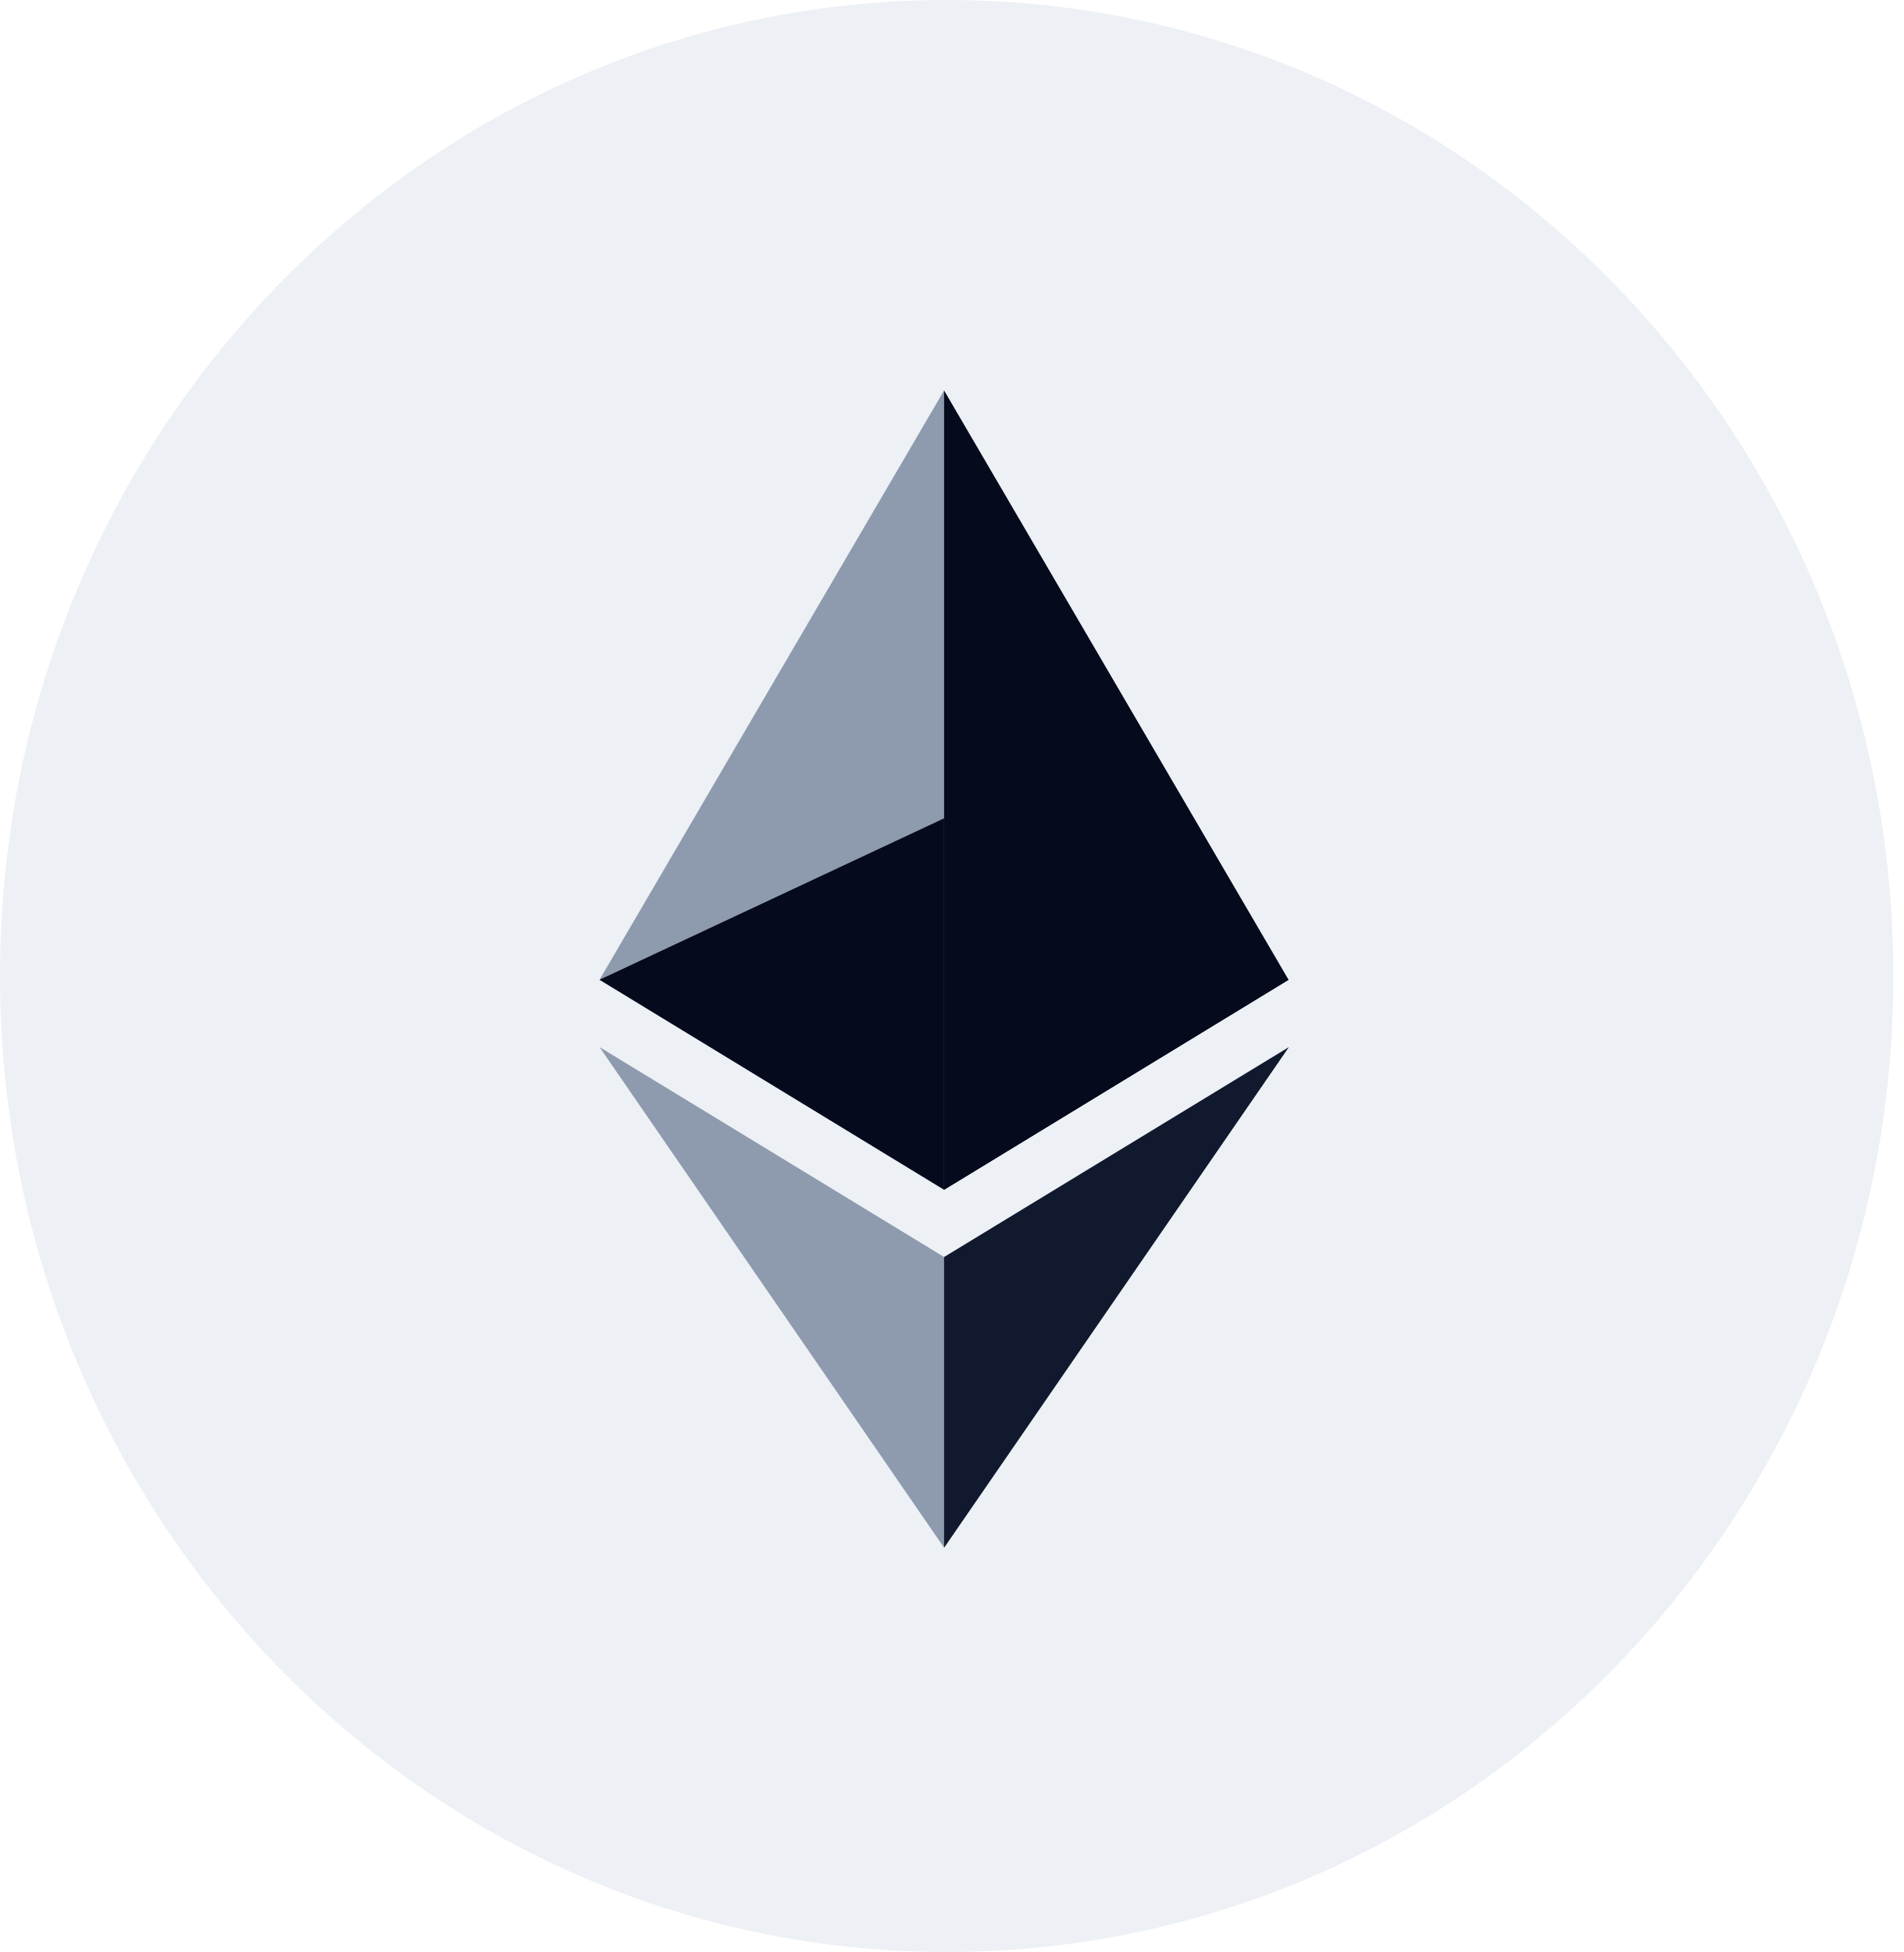
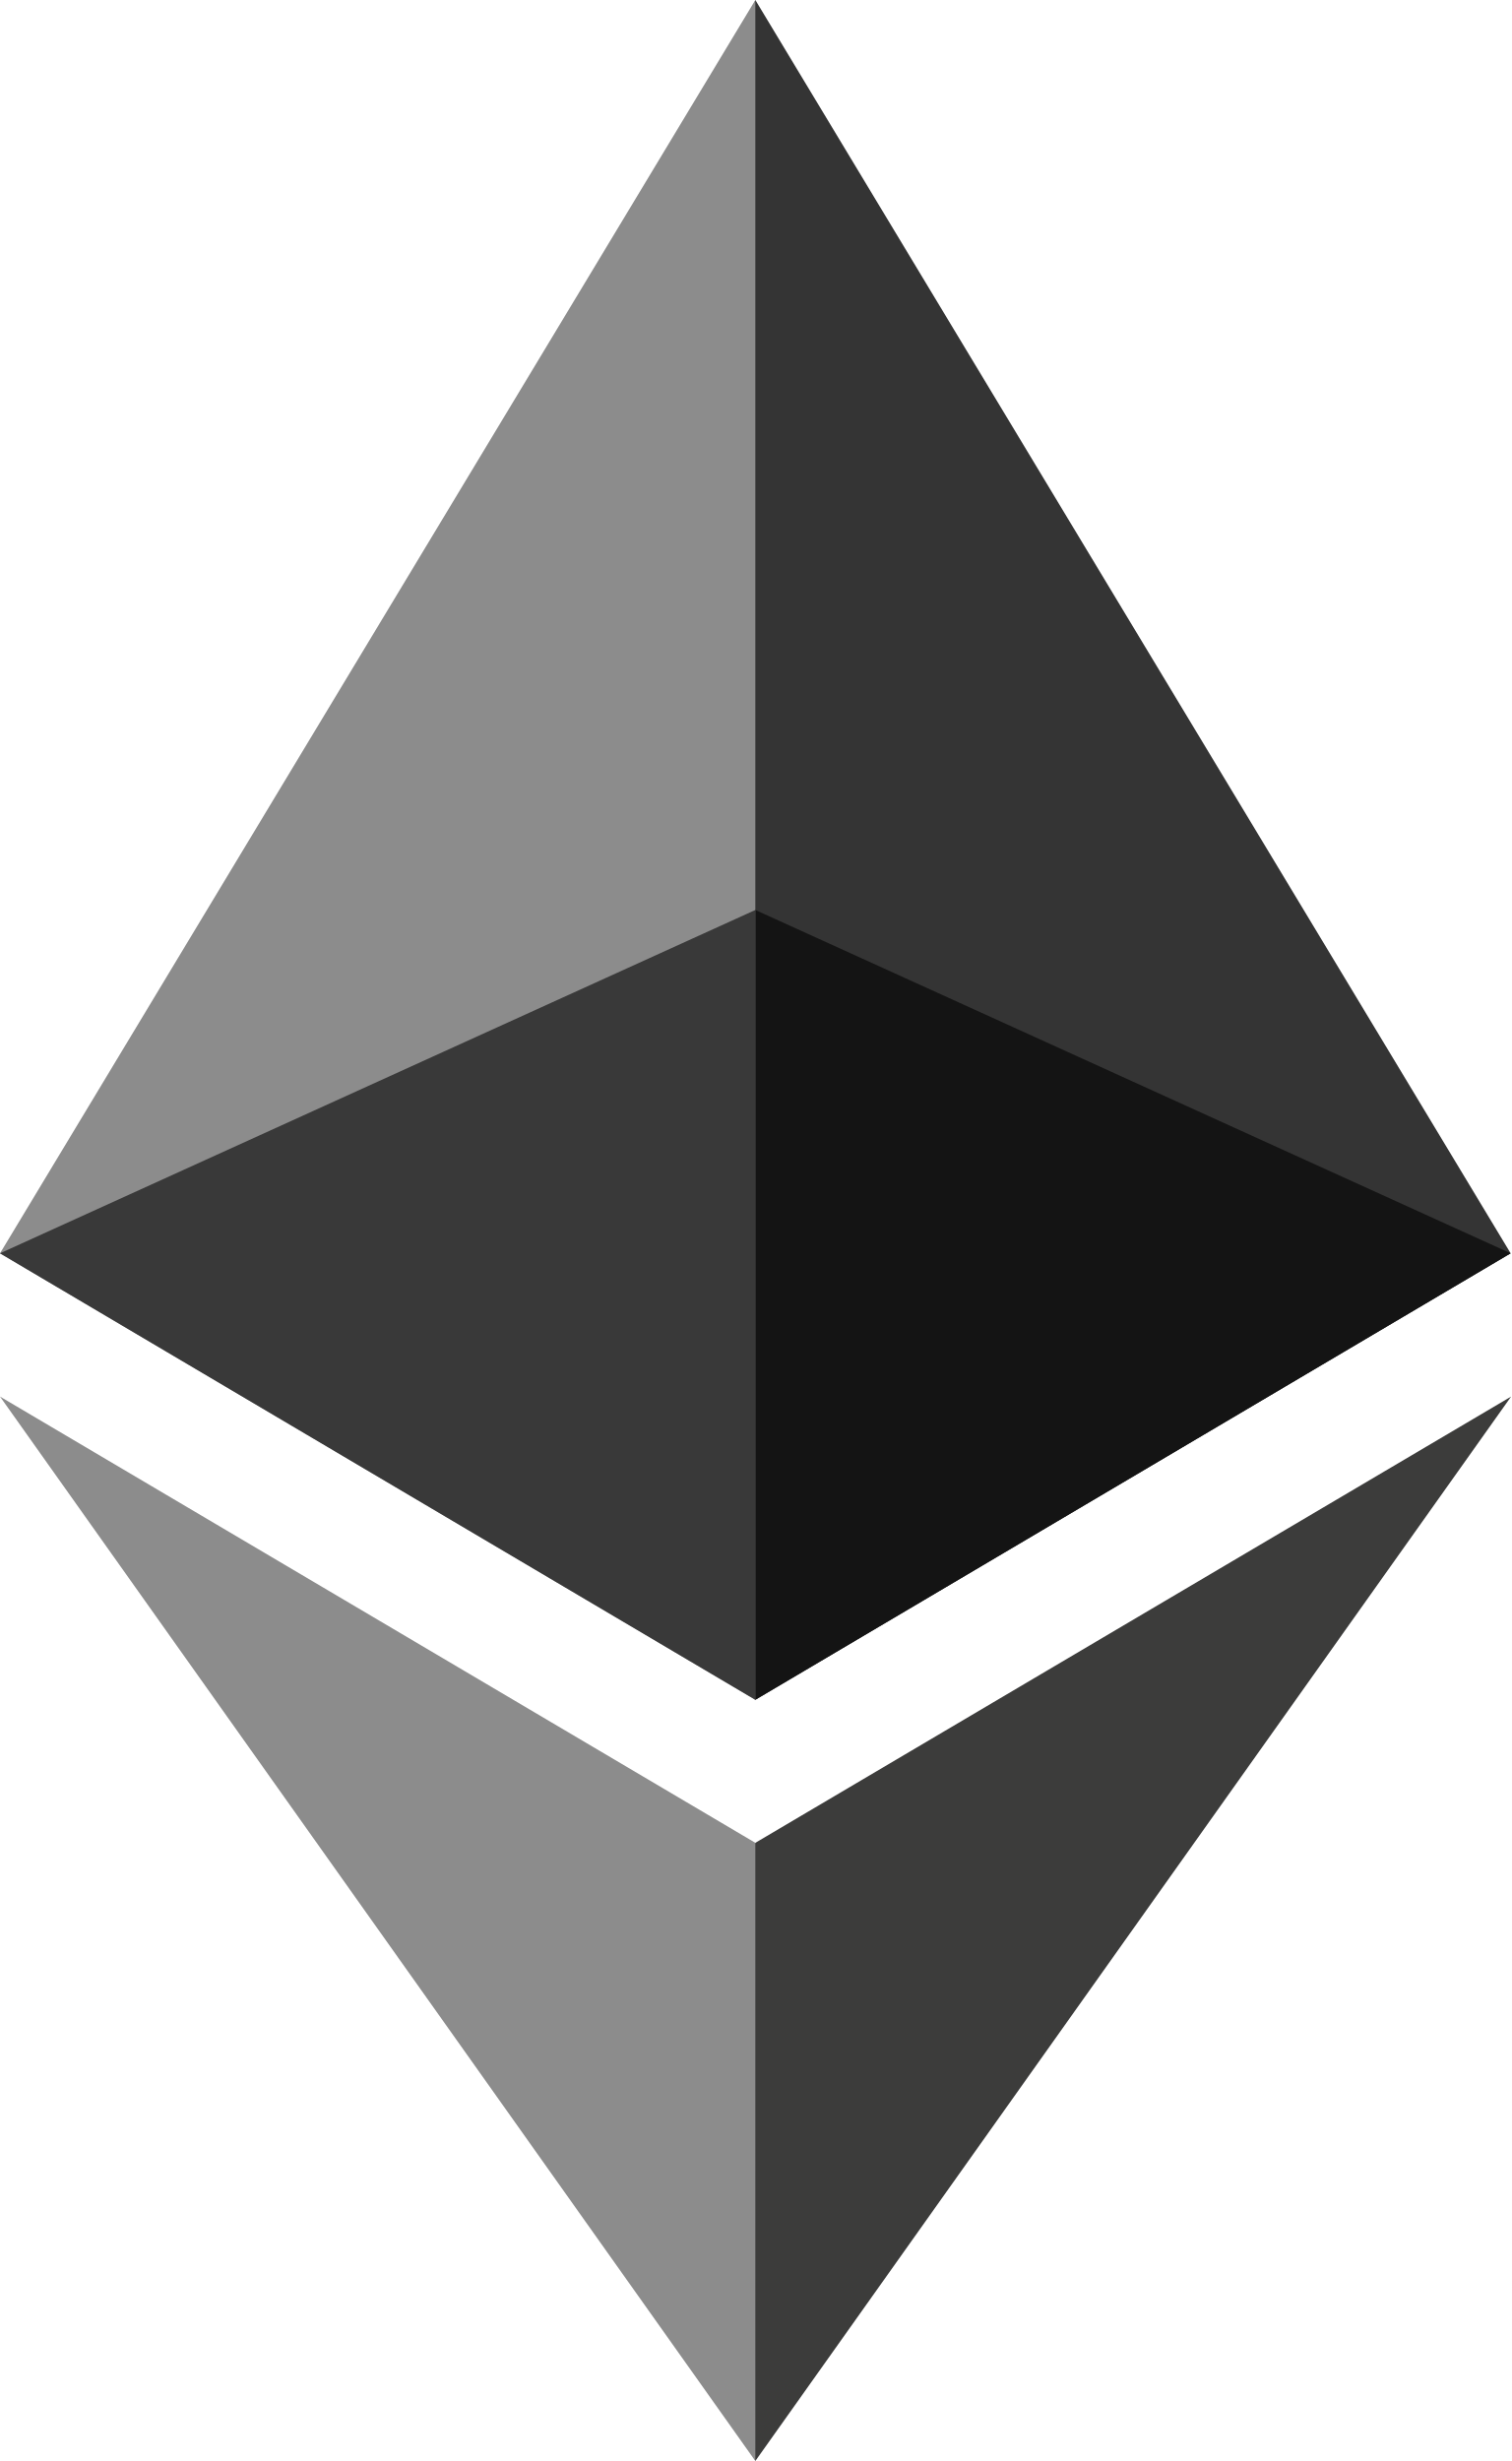
- <svg xmlns="http://www.w3.org/2000/svg" width="39" height="40" viewBox="0 0 39 40" fill="none">
-   <ellipse cx="19.395" cy="20" rx="19.395" ry="20" fill="#EDF0F4" />
-   <path d="M19.341 8L19.186 8.54V24.221L19.341 24.38L26.399 20.077L19.341 8Z" fill="#060A1D" />
-   <path d="M19.342 8L12.283 20.077L19.342 24.38V16.769V8Z" fill="#8E9BAE" />
-   <path d="M19.343 25.758L19.256 25.867V31.453L19.343 31.715L26.406 21.457L19.343 25.758Z" fill="#10192D" />
-   <path d="M19.342 31.715V25.758L12.283 21.457L19.342 31.715Z" fill="#8E9BAE" />
-   <path d="M19.343 24.38L26.401 20.077L19.343 16.769V24.38Z" fill="#060A1D" />
-   <path d="M12.283 20.077L19.342 24.38V16.769L12.283 20.077Z" fill="#060A1D" />
+ <svg xmlns="http://www.w3.org/2000/svg" xml:space="preserve" width="100%" height="100%" version="1.1" shape-rendering="geometricPrecision" text-rendering="geometricPrecision" image-rendering="optimizeQuality" fill-rule="evenodd" clip-rule="evenodd" viewBox="0 0 784.37 1277.39">
+   <g id="Layer_x0020_1">
+     <g id="_1421394342400">
+       <g>
+         <polygon fill="#343434" fill-rule="nonzero" points="392.07,0 383.5,29.11 383.5,873.74 392.07,882.29 784.13,650.54 " />
+         <polygon fill="#8C8C8C" fill-rule="nonzero" points="392.07,0 -0,650.54 392.07,882.29 392.07,472.33 " />
+         <polygon fill="#3C3C3B" fill-rule="nonzero" points="392.07,956.52 387.24,962.41 387.24,1263.28 392.07,1277.38 784.37,724.89 " />
+         <polygon fill="#8C8C8C" fill-rule="nonzero" points="392.07,1277.38 392.07,956.52 -0,724.89 " />
+         <polygon fill="#141414" fill-rule="nonzero" points="392.07,882.29 784.13,650.54 392.07,472.33 " />
+         <polygon fill="#393939" fill-rule="nonzero" points="0,650.54 392.07,882.29 392.07,472.33 " />
+       </g>
+     </g>
+   </g>
</svg>
